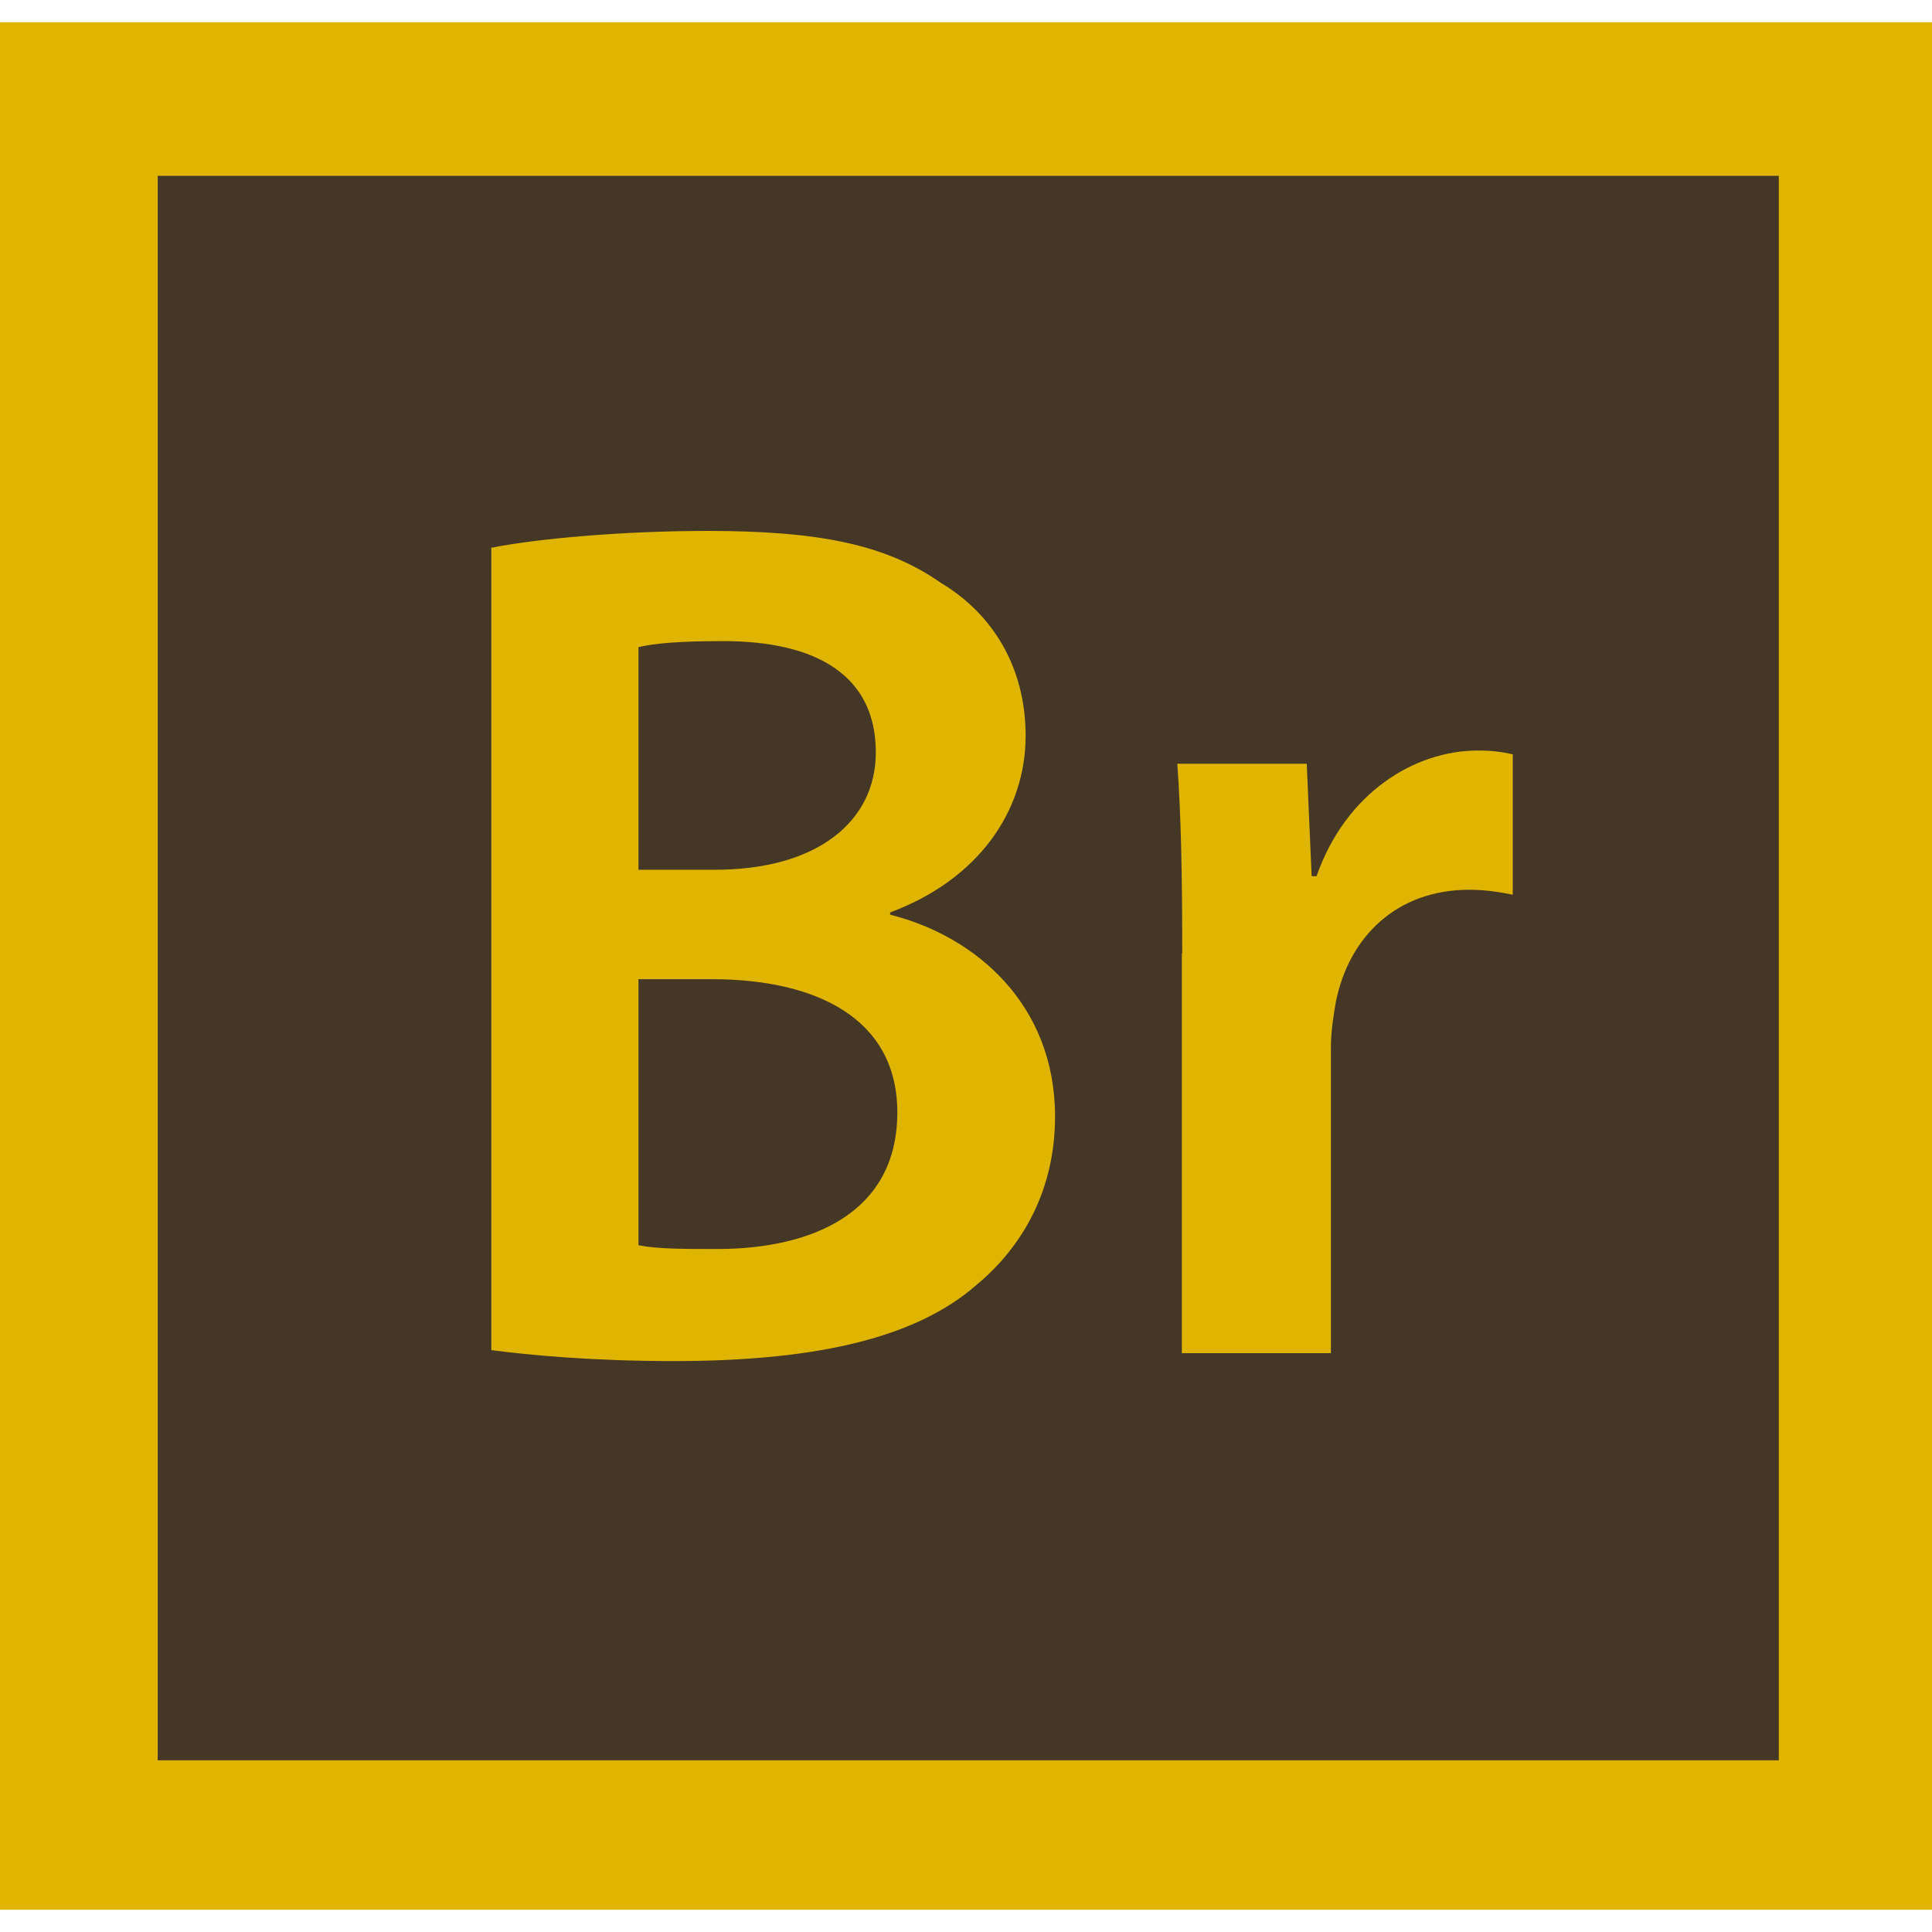
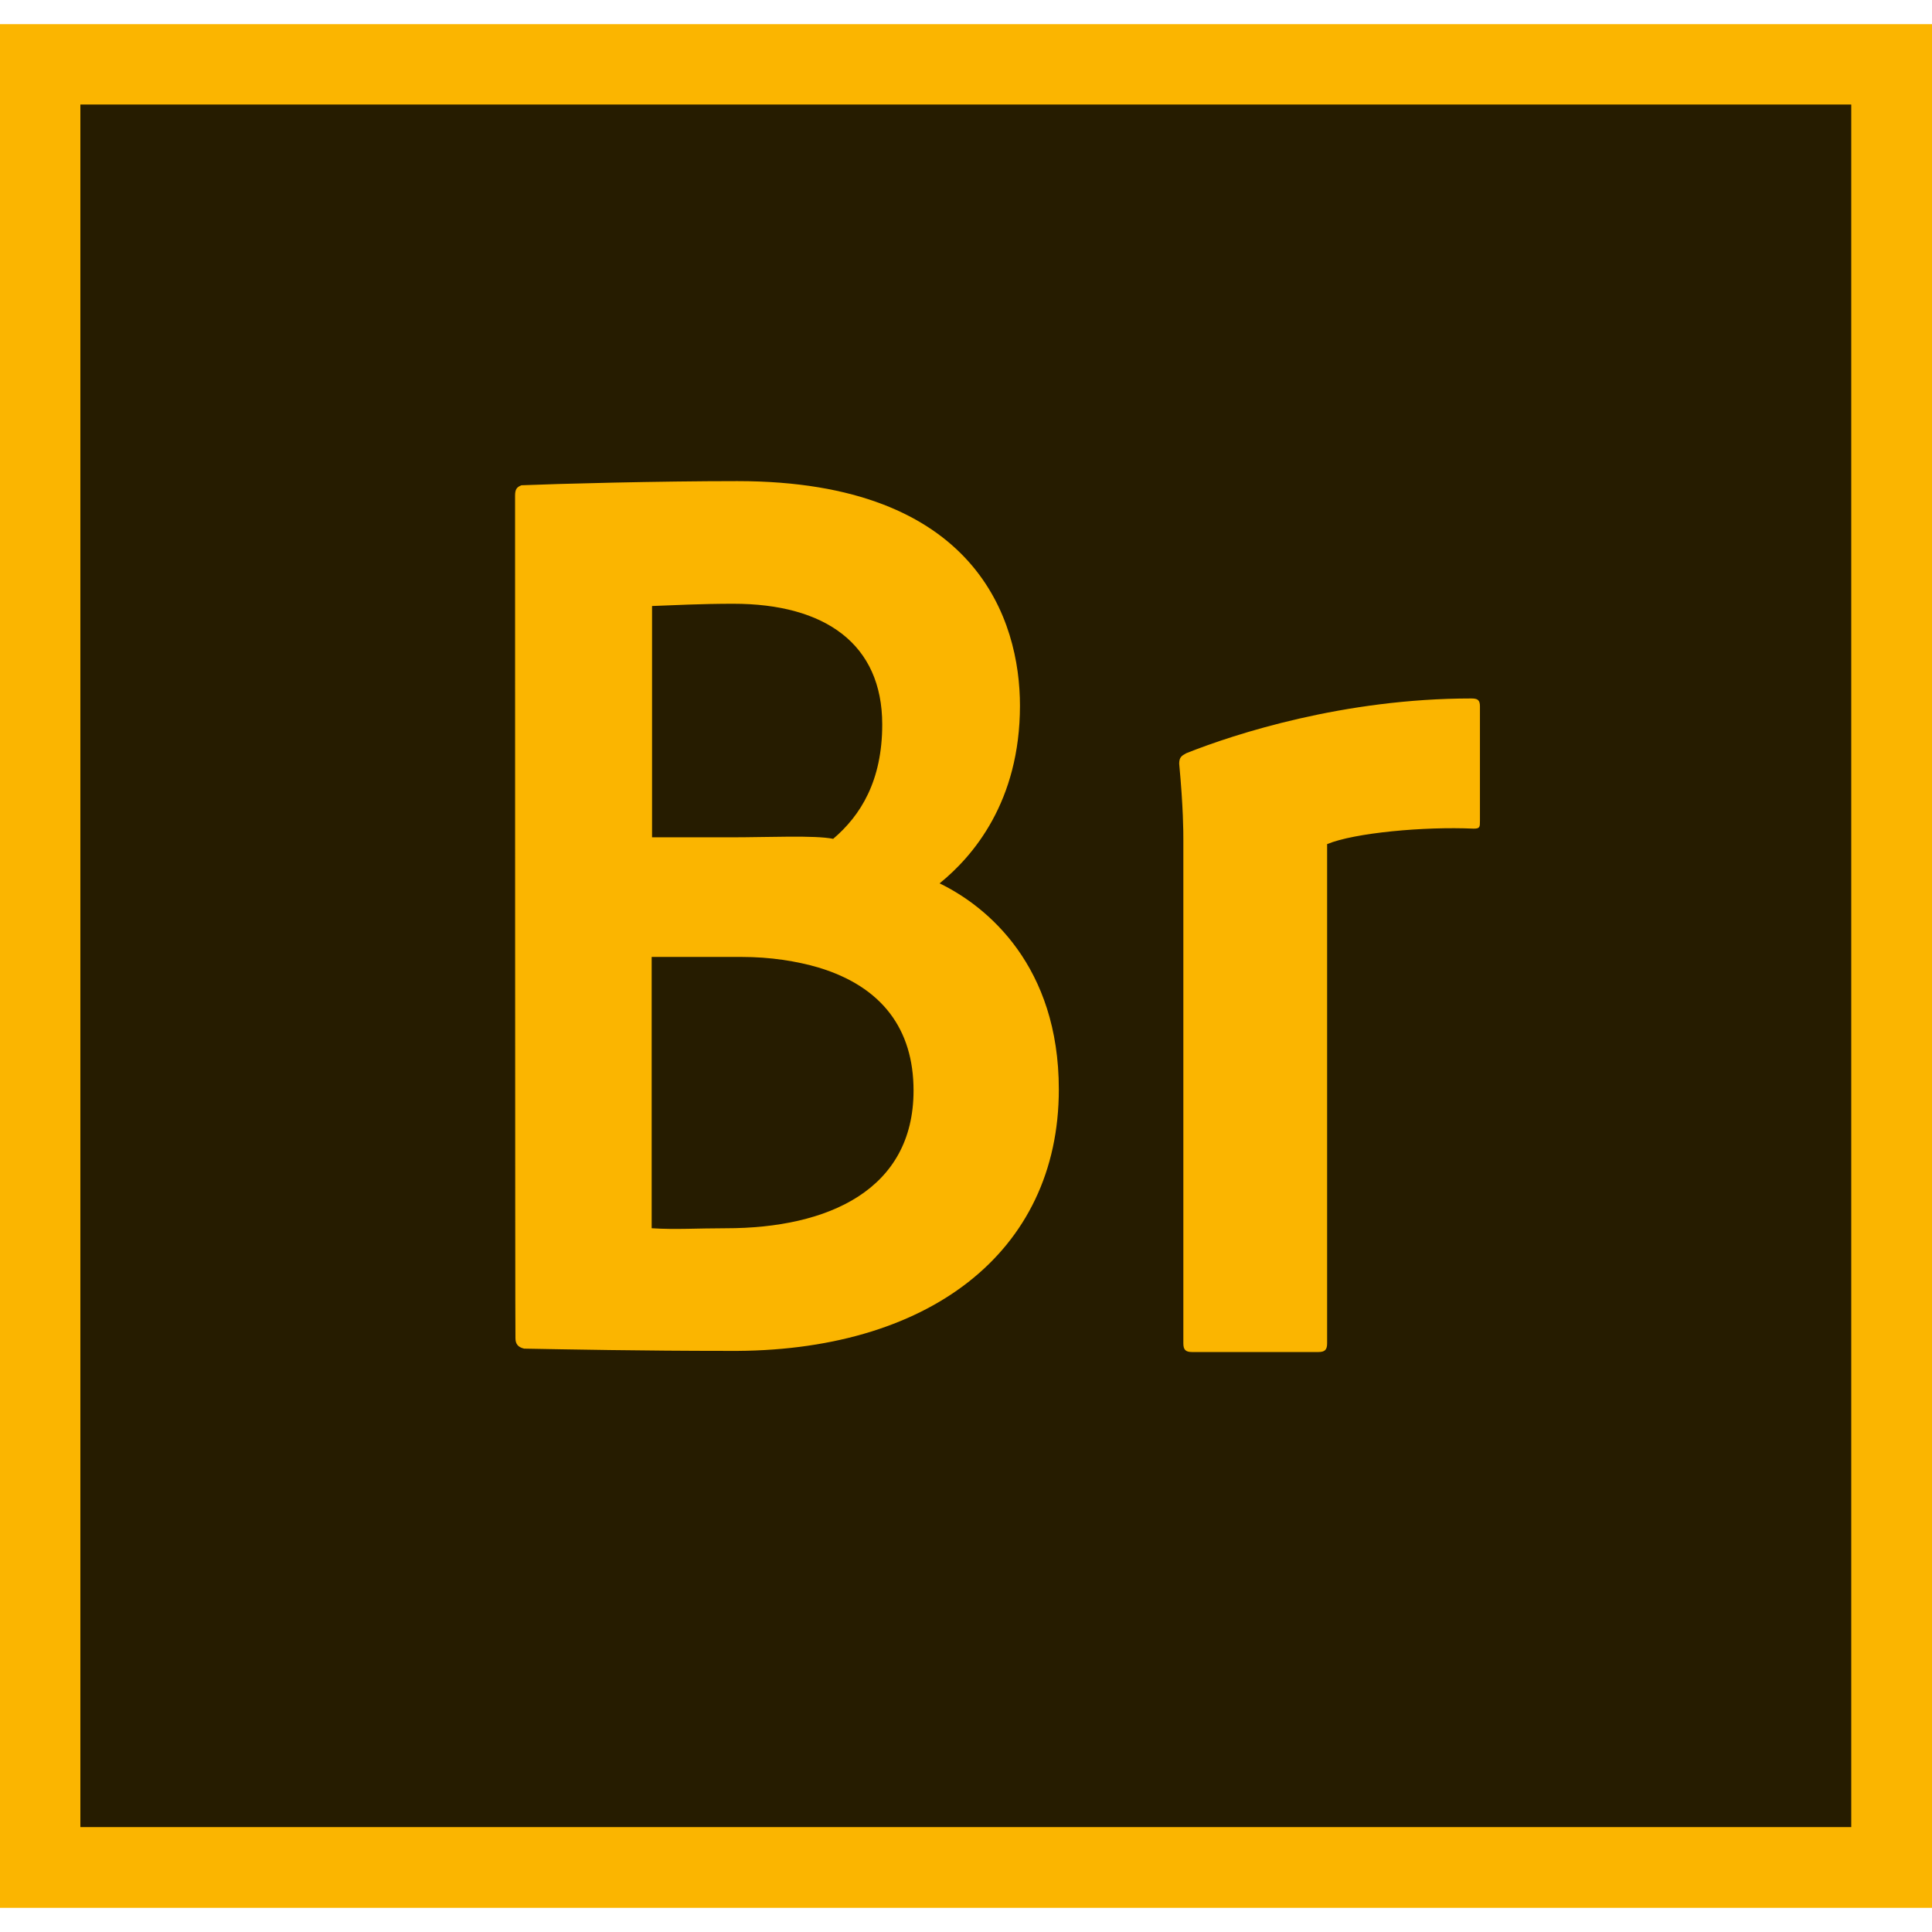
<svg xmlns="http://www.w3.org/2000/svg" version="1.1" id="icon" x="0" y="0" viewBox="0 0 512 512" xml:space="preserve">
-   <style type="text/css">.st1{fill:#dfb502}</style>
-   <path fill="#443725" d="M20.4 28.3h472.3v458.5H20.4z" />
-   <path class="st1" d="M0 5.9v500.2h512V5.9H0zm471.3 460.6H41.8V46.6h429.6v419.9h-.1z" />
-   <path class="st1" d="M130 145.2c12.5-2.5 35.3-4.5 57.5-4.5 29.2 0 47.2 3.5 61.9 13.8 13.5 8.1 22.4 22.1 22.4 40.5 0 19.9-12.5 38.1-35.9 46.8v.6c22.7 5.7 43.7 23.8 43.7 53.5 0 19.2-8.4 34.3-20.8 44.6-15.4 13.5-40.8 20.2-80.2 20.2-21.8 0-38.4-1.6-48.4-2.9V145.2h-.2zm39.2 85.3h20.2c27.3 0 42.7-12.9 42.7-31.1 0-20.2-15.4-29.5-40.5-29.5-11.6 0-18.3.6-22.4 1.6v59zm0 99.5c5.1 1 11.9 1 20.8 1 25.4 0 47.8-9.7 47.8-36.2 0-25.1-21.8-35.3-49.1-35.3h-19.5V330zM313.3 252.7c0-21.1-.3-36.2-1.3-50.3h34.3l1.3 29.8h1.3c7.7-22.1 26-33.3 42.7-33.3 3.8 0 6.1.3 9.3 1v37.2c-3.2-.6-6.7-1.3-11.6-1.3-18.9 0-31.8 12.2-35.3 29.8-.6 3.5-1.3 7.7-1.3 12.2v80.8h-39.5V252.7h.1z" />
+   <style type="text/css">.st0{fill:#fbb500}</style>
+   <path class="st0" d="M0 6.4h512v499.2H0z" />
+   <path fill="#261c00" d="M21.3 27.7h469.3v456.5H21.3z" />
+   <path class="st0" d="M136.5 131.4c0-1.7.4-2.3 1.7-2.8 9.6-.4 36.3-1.1 57.2-1.1 63.6 0 74.9 37.1 74.9 59.5 0 25.4-12.4 39.9-21.3 47.1 12.8 6.2 31.6 22 31.6 54.6 0 43.3-34.8 69.8-87.7 69.3-22.6 0-43.1-.4-54-.6-1.7-.4-2.3-1.3-2.3-2.8-.1 0-.1-223.2-.1-223.2zm36.3 90.5h20.9c10 0 22.2-.6 27.1.4 7.3-6.2 13-15.4 13-30.3 0-21.3-15.1-32-39.5-32-8.3 0-16.2.4-21.5.6v61.3zm0 103.6c6.2.4 11.9 0 19.6 0 27.1 0 49.7-10.2 49.7-36.5 0-16.2-8.3-27.5-25.2-32.6-5.8-1.7-12.8-2.8-20.3-2.8h-23.9v71.9zm140.8-102.8c0-2.3 0-8.5-1.1-20.3 0-1.7.6-2.1 1.9-2.8 12.8-5.1 41.8-14.5 75.5-14.5 1.7 0 2.3.4 2.3 2.1v30.3c0 1.7 0 2.1-1.7 2.1-13-.6-31.6 1.1-38.8 4.1V356c0 1.7-.6 2.3-2.3 2.3h-33.5c-1.7 0-2.3-.6-2.3-2.3V222.7z" />
</svg>
